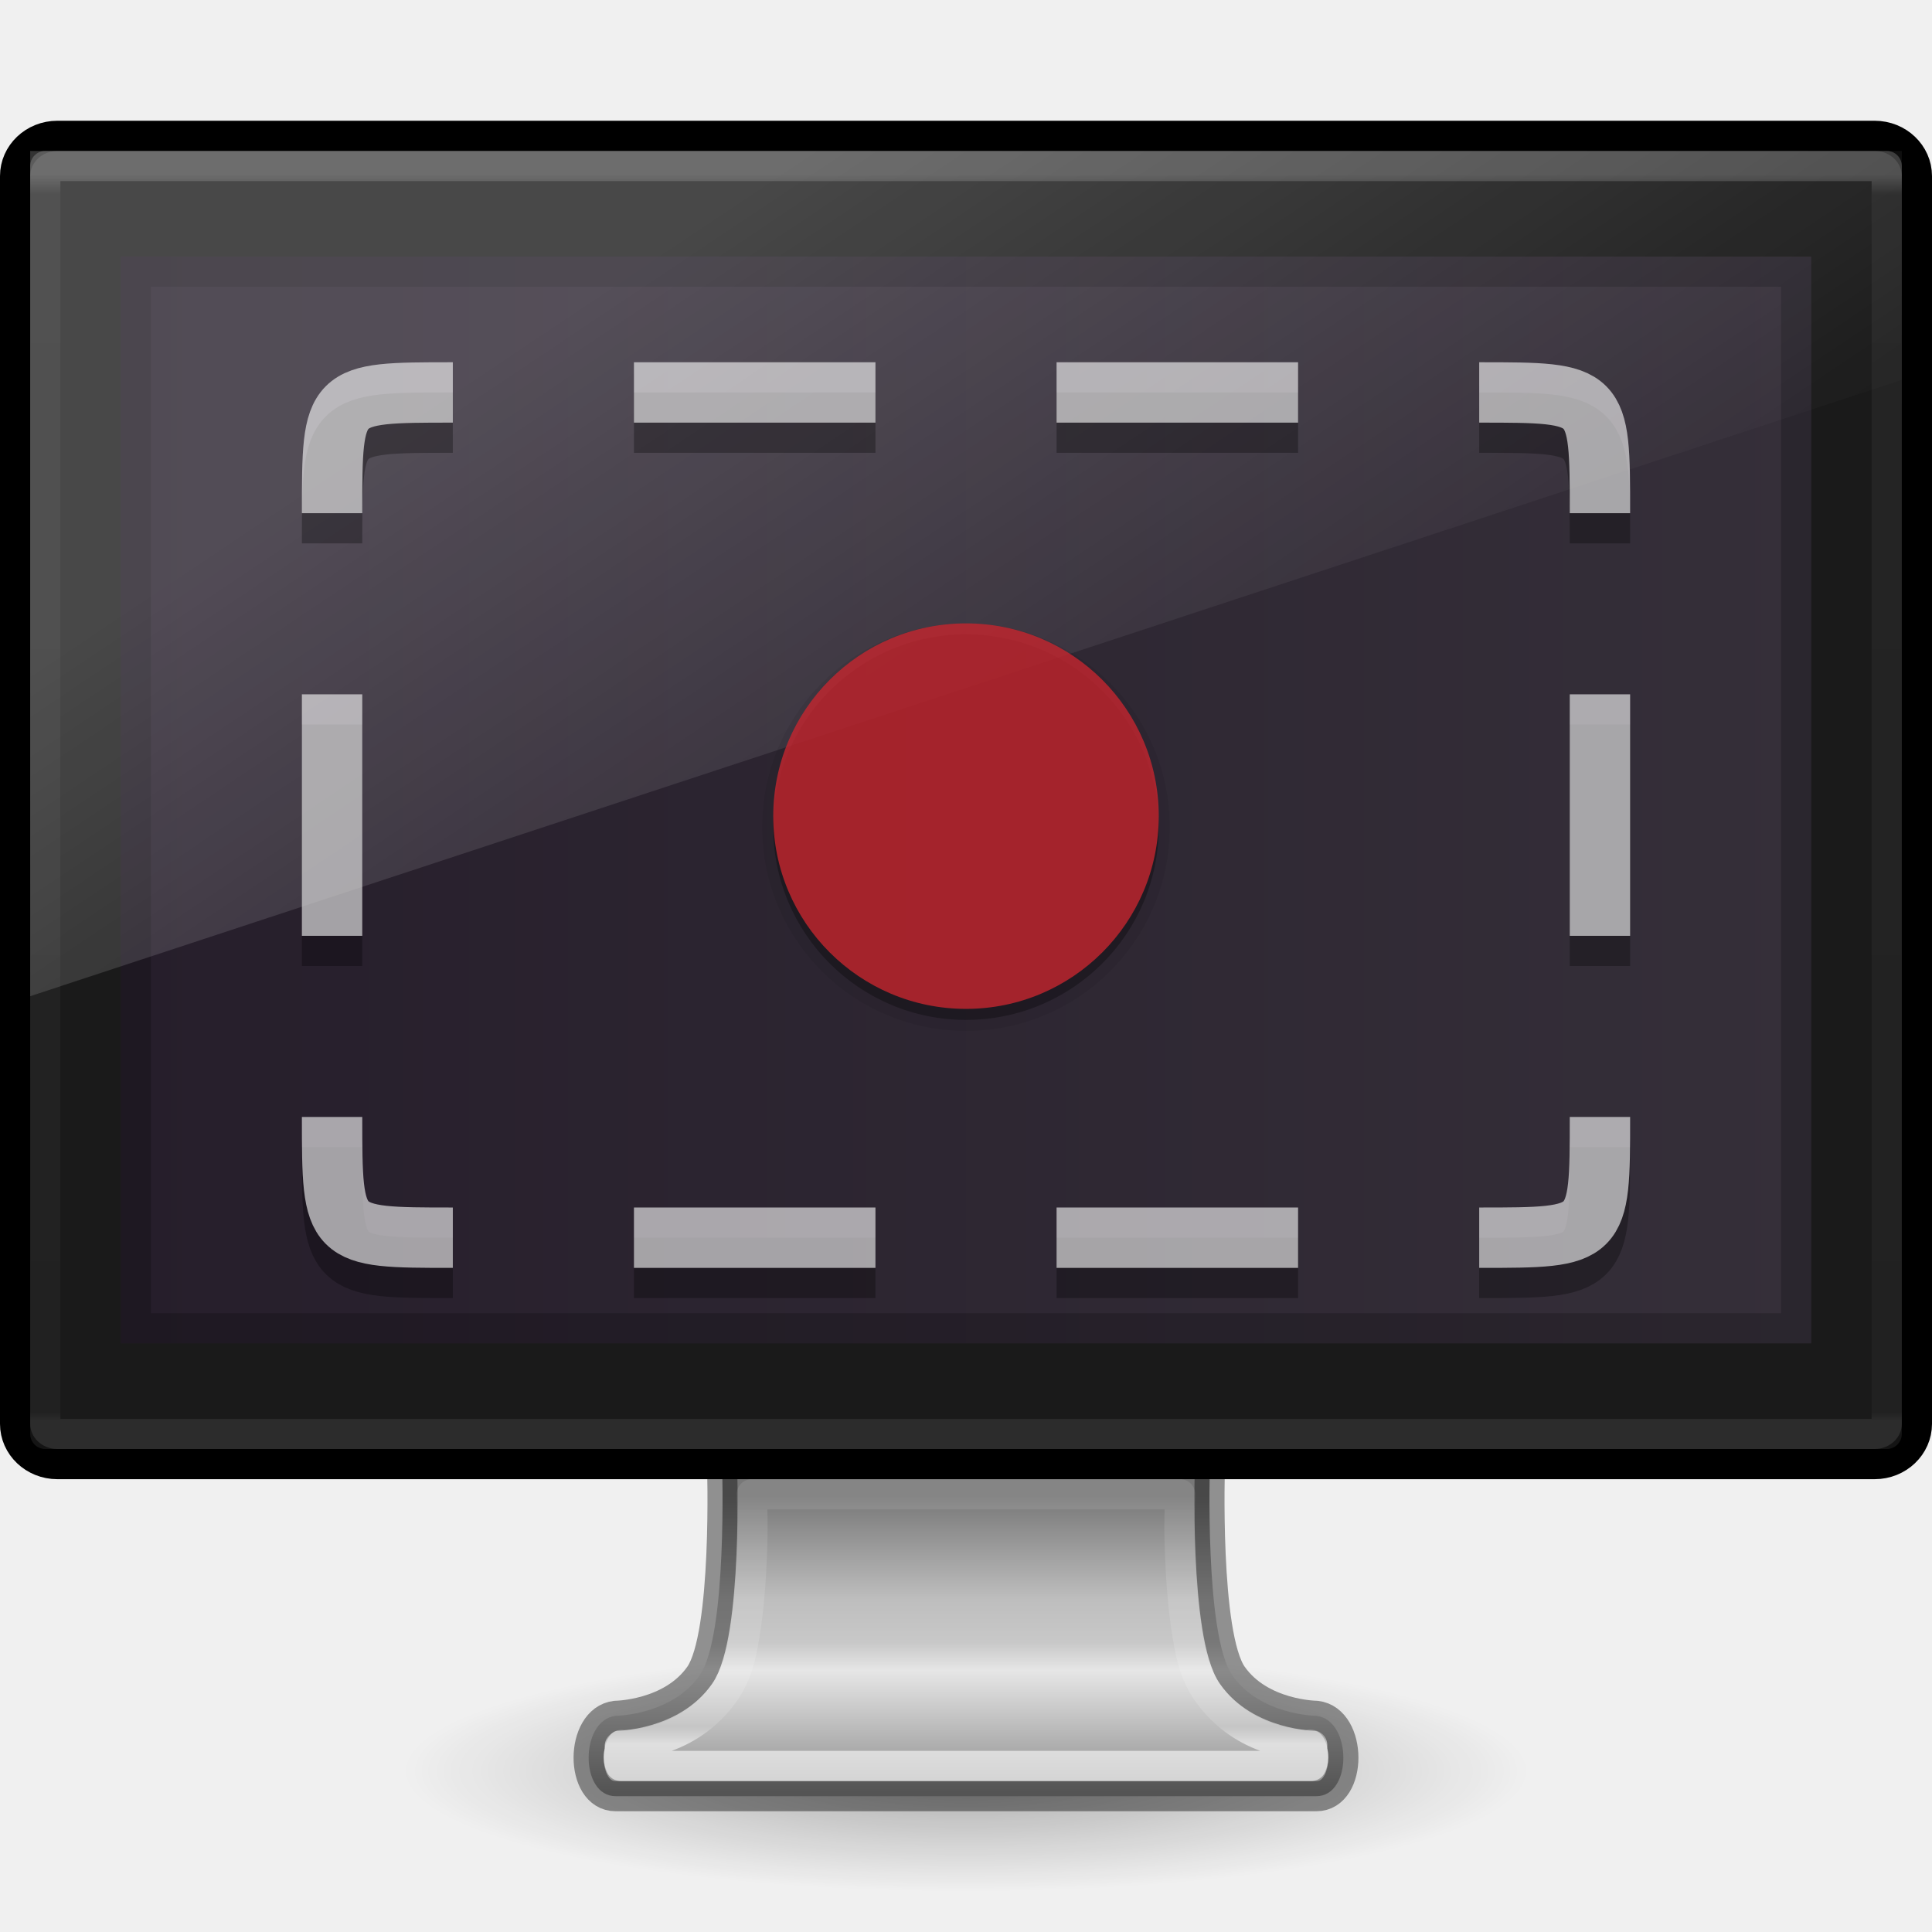
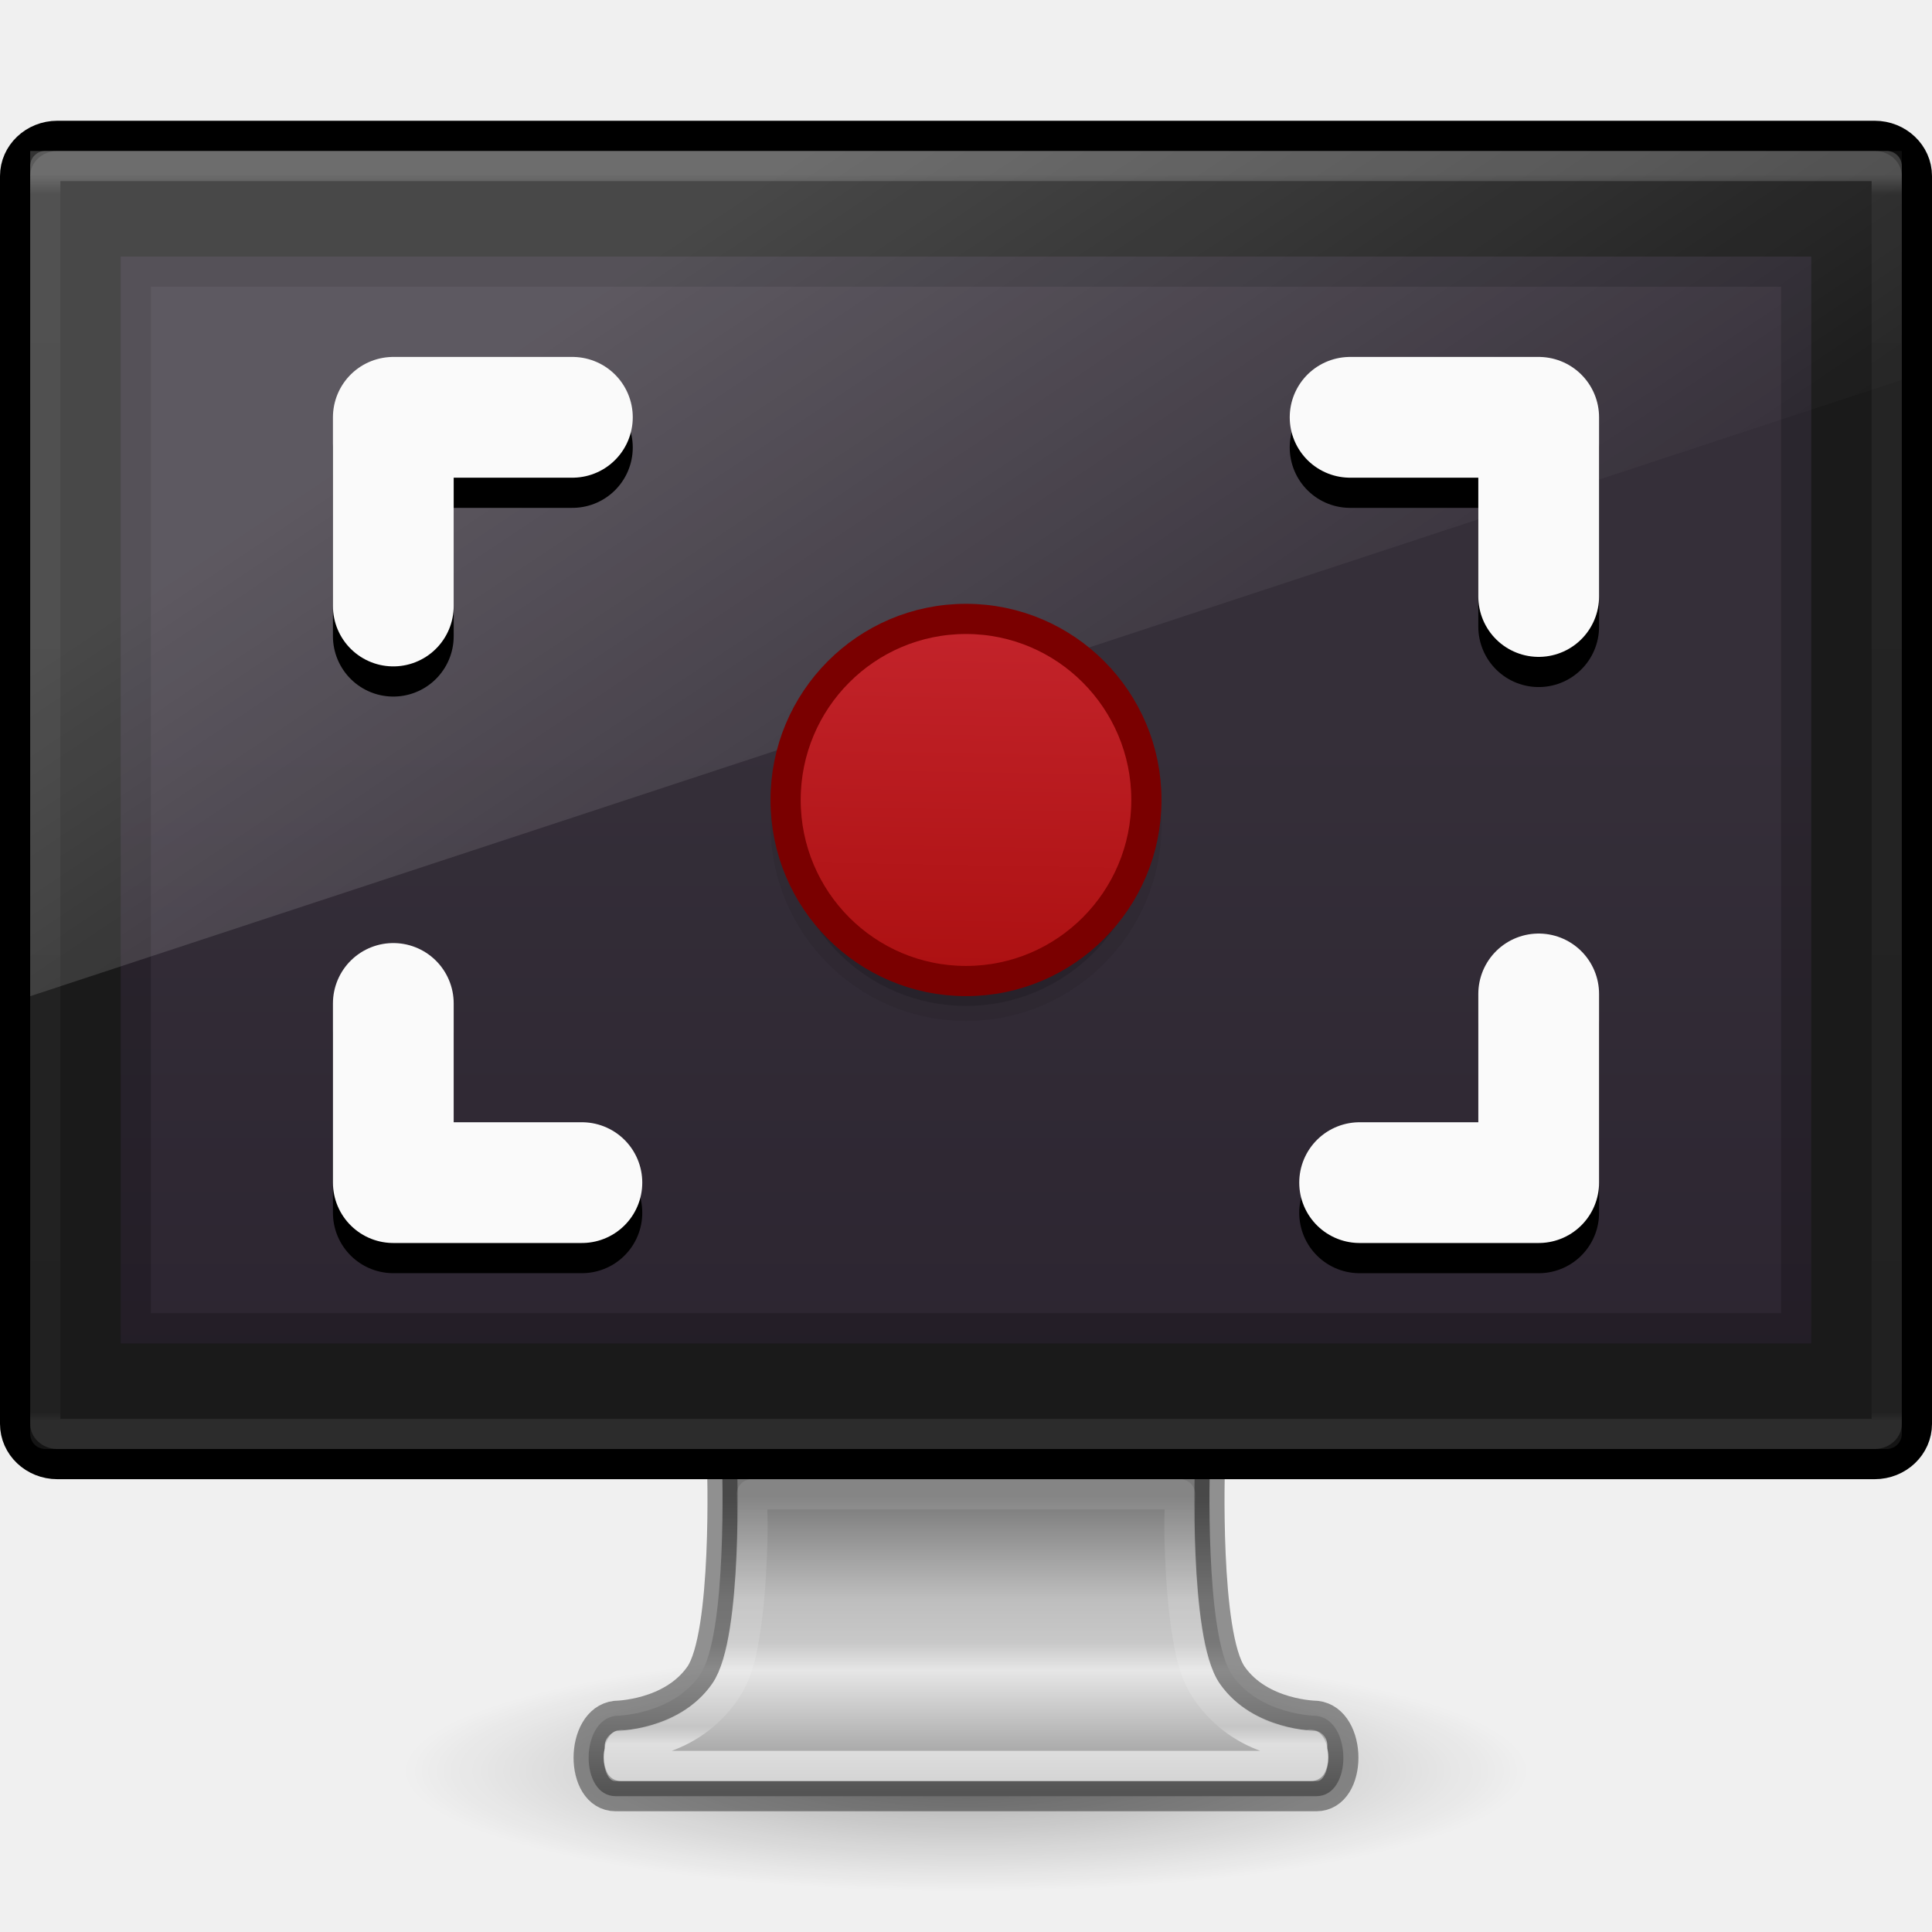
<svg xmlns="http://www.w3.org/2000/svg" xmlns:xlink="http://www.w3.org/1999/xlink" id="svg4569" height="64" width="64" version="1.0">
  <defs id="defs4571">
    <linearGradient id="linearGradient4917">
      <stop offset="0" style="stop-color:#ffffff;stop-opacity:1" id="stop4919" />
      <stop offset="0.444" style="stop-color:#ffffff;stop-opacity:0.235" id="stop4921" />
      <stop offset="0.778" style="stop-color:#ffffff;stop-opacity:0.157" id="stop4923" />
      <stop offset="1" style="stop-color:#ffffff;stop-opacity:0.392" id="stop4925" />
    </linearGradient>
    <linearGradient id="linearGradient4685">
      <stop offset="0" style="stop-color:#ffffff;stop-opacity:1" id="stop4687" />
      <stop offset="1" style="stop-color:#ffffff;stop-opacity:0" id="stop4689" />
    </linearGradient>
    <linearGradient id="linearGradient4084">
      <stop offset="0" style="stop-color:#ffffff;stop-opacity:1" id="stop4086" />
      <stop offset="0.016" style="stop-color:#ffffff;stop-opacity:0.235" id="stop4088" />
      <stop offset="0.993" style="stop-color:#ffffff;stop-opacity:0.157" id="stop4090" />
      <stop offset="1" style="stop-color:#ffffff;stop-opacity:0.392" id="stop4092" />
    </linearGradient>
    <linearGradient id="linearGradient3912">
      <stop offset="0" style="stop-color:#787878;stop-opacity:1" id="stop3914" />
      <stop offset="0.35" style="stop-color:#bebebe;stop-opacity:1" id="stop3916" />
      <stop offset="0.494" style="stop-color:#c8c8c8;stop-opacity:1" id="stop3918" />
      <stop offset="0.589" style="stop-color:#e6e6e6;stop-opacity:1" id="stop3920" />
      <stop offset="1" style="stop-color:#8c8c8c;stop-opacity:1" id="stop3922" />
    </linearGradient>
    <linearGradient id="linearGradient10691-1">
      <stop offset="0" style="stop-color:#000000;stop-opacity:1" id="stop10693-3" />
      <stop offset="1" style="stop-color:#000000;stop-opacity:0" id="stop10695-1" />
    </linearGradient>
    <linearGradient gradientTransform="matrix(1.311155,0,0,1.333703,-437.614,-66.53289)" gradientUnits="userSpaceOnUse" xlink:href="#linearGradient3912" id="linearGradient2451" y2="94.396" x2="361.106" y1="87.05" x1="361.106" />
    <radialGradient gradientTransform="matrix(2.582401,0,0,0.5533716,14.69091,17.92982)" gradientUnits="userSpaceOnUse" xlink:href="#linearGradient10691-1" id="radialGradient2456" fy="73.616" fx="6.703" r="7.228" cy="73.616" cx="6.703" />
    <linearGradient id="outerBackgroundGradient-5-0">
      <stop offset="0" style="stop-color:#261e2b;stop-opacity:1" id="stop3864-8-6-4" />
      <stop offset="1" style="stop-color:#352f39;stop-opacity:1" id="stop3866-9-1-86" />
    </linearGradient>
    <linearGradient id="linearGradient3880">
      <stop offset="0" style="stop-color:#ffffff;stop-opacity:1" id="stop3883" />
      <stop offset="1" style="stop-color:#ffffff;stop-opacity:0" id="stop3885" />
    </linearGradient>
    <linearGradient gradientTransform="matrix(1.55,0,0,1.555555,-0.5500058,17.44445)" gradientUnits="userSpaceOnUse" xlink:href="#linearGradient3880" id="linearGradient3141" y2="12" x2="20" y1="-3" x1="10" />
    <linearGradient gradientTransform="matrix(1.648649,0,0,1.135135,-7.56758,-0.7432308)" gradientUnits="userSpaceOnUse" xlink:href="#linearGradient4084" id="linearGradient3144" y2="42.121" x2="24" y1="5.753" x1="24" />
    <linearGradient gradientTransform="matrix(1.4,0,0,1.565217,2.599995,21.02178)" gradientUnits="userSpaceOnUse" xlink:href="#outerBackgroundGradient-5-0" id="linearGradient3148" y2="2" x2="15" y1="24.619" x1="15" />
    <linearGradient gradientTransform="matrix(1.216216,0,0,0.8378379,2.666359,14.97738)" gradientUnits="userSpaceOnUse" xlink:href="#linearGradient4054-5" id="linearGradient3152-7" y2="40.265" x2="25.005" y1="51.076" x1="25.005" />
    <linearGradient id="linearGradient4054-5">
      <stop offset="0" style="stop-color:#ffffff;stop-opacity:1" id="stop4056-0" />
      <stop offset="0.063" style="stop-color:#ffffff;stop-opacity:0.235" id="stop4058-4" />
      <stop offset="0.969" style="stop-color:#ffffff;stop-opacity:0.157" id="stop4060-4" />
      <stop offset="1" style="stop-color:#ffffff;stop-opacity:0.392" id="stop4062-0" />
    </linearGradient>
    <linearGradient id="linearGradient3764">
      <stop offset="0" style="stop-color:#d1d1d1;stop-opacity:1" id="stop3766" />
      <stop offset="1" style="stop-color:#eaeaea;stop-opacity:1" id="stop3768" />
    </linearGradient>
    <linearGradient id="linearGradient8838">
      <stop offset="0" style="stop-color:#000000;stop-opacity:1" id="stop8840" />
      <stop offset="1" style="stop-color:#000000;stop-opacity:0" id="stop8842" />
    </linearGradient>
-     <radialGradient gradientTransform="matrix(0.7549071,0,0,0.377588,8.702386,58.25133)" gradientUnits="userSpaceOnUse" xlink:href="#linearGradient8838" id="radialGradient4440" fy="4.625" fx="62.625" r="10.625" cy="4.625" cx="62.625" />
+     <radialGradient gradientTransform="matrix(0.7549071,0,0,0.377588,41.33065,47.90758)" gradientUnits="userSpaceOnUse" xlink:href="#linearGradient8838" id="radialGradient4440" fy="4.625" fx="62.625" r="10.625" cy="4.625" cx="62.625" />
    <radialGradient gradientTransform="matrix(0.7549071,0,0,0.377588,-1.992131,58.25133)" gradientUnits="userSpaceOnUse" xlink:href="#linearGradient8838" id="radialGradient4443" fy="4.625" fx="62.625" r="10.625" cy="4.625" cx="62.625" />
    <linearGradient id="linearGradient4685-6">
      <stop offset="0" style="stop-color:#ffffff;stop-opacity:1" id="stop4687-7" />
      <stop offset="1" style="stop-color:#ffffff;stop-opacity:0" id="stop4689-3" />
    </linearGradient>
    <linearGradient id="linearGradient4917-1">
      <stop offset="0" style="stop-color:#ffffff;stop-opacity:1" id="stop4919-1" />
      <stop offset="0.444" style="stop-color:#ffffff;stop-opacity:0.235" id="stop4921-5" />
      <stop offset="0.778" style="stop-color:#ffffff;stop-opacity:0.157" id="stop4923-1" />
      <stop offset="1" style="stop-color:#ffffff;stop-opacity:0.392" id="stop4925-2" />
    </linearGradient>
    <linearGradient id="linearGradient3242-7">
      <stop id="stop3244-6" style="stop-color:#f89b7e;stop-opacity:1" offset="0" />
      <stop id="stop3246-7" style="stop-color:#e35d4f;stop-opacity:1" offset="0.262" />
      <stop id="stop3248-8" style="stop-color:#c6262e;stop-opacity:1" offset="0.661" />
      <stop id="stop3250-6" style="stop-color:#690b2c;stop-opacity:1" offset="1" />
    </linearGradient>
    <radialGradient r="3.527" fy="1039.7" fx="15" cy="1039.7" cx="15" gradientTransform="matrix(-0.7581161,-1.516762,-2.274322,1.137577,2421.339,-1113.363)" gradientUnits="userSpaceOnUse" id="radialGradient3125" xlink:href="#linearGradient3764" />
    <linearGradient y2="43" x2="59" y1="40" x1="56" gradientUnits="userSpaceOnUse" id="linearGradient3127" xlink:href="#linearGradient4685-6" />
    <radialGradient r="3.527" fy="1039.7" fx="15" cy="1039.7" cx="15" gradientTransform="matrix(0.7581161,-1.516762,2.274322,1.137577,-2320.005,-1113.363)" gradientUnits="userSpaceOnUse" id="radialGradient3129" xlink:href="#linearGradient3764" />
    <linearGradient y2="43" x2="59" y1="40" x1="56" gradientUnits="userSpaceOnUse" id="linearGradient3131" xlink:href="#linearGradient4685" />
    <radialGradient r="12.672" fy="9.994" fx="8.276" cy="9.994" cx="8.276" gradientTransform="matrix(0,3.561354,-4.372204,0,94.71793,9.730338)" gradientUnits="userSpaceOnUse" id="radialGradient3139" xlink:href="#linearGradient3242-7" />
    <linearGradient y2="72.33" x2="61.183" y1="64.032" x1="61.147" gradientTransform="matrix(1.036845,0,-0.00451336,1.084599,-6.11049,-18.44944)" gradientUnits="userSpaceOnUse" id="linearGradient3142" xlink:href="#linearGradient4917" />
    <linearGradient y2="72.33" x2="61.183" y1="64.032" x1="61.147" gradientTransform="matrix(1.036845,0,-0.00451336,1.084599,-6.11049,-18.44944)" gradientUnits="userSpaceOnUse" id="linearGradient3145" xlink:href="#linearGradient4917-1" />
-     <linearGradient xlink:href="#outerBackgroundGradient-5-0" id="linearGradient922" x1="4" y1="26.5" x2="60" y2="26.5" gradientUnits="userSpaceOnUse" />
+     <linearGradient id="linearGradient1135">
+       <stop id="stop1131" offset="0" style="stop-color:#a10705;stop-opacity:1" />
+       <stop id="stop1133" offset="1" style="stop-color:#c6262e;stop-opacity:1" />
+     </linearGradient>
+     <linearGradient id="linearGradient1023">
+       <stop offset="0" style="stop-color:#ffffff;stop-opacity:1" id="stop1015" />
+       <stop offset="0.574" style="stop-color:#ffffff;stop-opacity:0.235" id="stop1017" />
+       <stop offset="0.778" style="stop-color:#ffffff;stop-opacity:0.157" id="stop1019" />
+       <stop offset="1" style="stop-color:#ffffff;stop-opacity:0.392" id="stop1021" />
+     </linearGradient>
+     <linearGradient id="linearGradient999">
+       <stop style="stop-color:#ed5353;stop-opacity:1" offset="0" id="stop995" />
+       <stop style="stop-color:#c6262e;stop-opacity:1" offset="1" id="stop997" />
+     </linearGradient>
+     <linearGradient id="linearGradient5155">
+       <stop offset="0" style="stop-color:#ffffff;stop-opacity:1" id="stop5157" />
+       <stop offset="0.273" style="stop-color:#ffffff;stop-opacity:0.235" id="stop5159" />
+       <stop offset="0.855" style="stop-color:#ffffff;stop-opacity:0.157" id="stop5161" />
+       <stop offset="1" style="stop-color:#ffffff;stop-opacity:0.392" id="stop5163" />
+     </linearGradient>
+     <linearGradient id="linearGradient3912-7">
+       <stop offset="0" style="stop-color:#787878;stop-opacity:1" id="stop3914-5" />
+       <stop offset="0.35" style="stop-color:#b4b4b4;stop-opacity:1" id="stop3916-3" />
+       <stop offset="0.494" style="stop-color:#c8c8c8;stop-opacity:1" id="stop3918-5" />
+       <stop offset="0.589" style="stop-color:#e6e6e6;stop-opacity:1" id="stop3920-6" />
+       <stop offset="1" style="stop-color:#8c8c8c;stop-opacity:1" id="stop3922-2" />
+     </linearGradient>
+     <linearGradient id="linearGradient6592-2-7">
+       <stop offset="0" style="stop-color:#ffffff;stop-opacity:0.275" id="stop6594-0-2" />
+       <stop offset="1" style="stop-color:#ffffff;stop-opacity:0" id="stop6596-2-5" />
+     </linearGradient>
+     <linearGradient gradientTransform="matrix(1.32663,0,0,1.267425,-524.1277,-68.08826)" gradientUnits="userSpaceOnUse" xlink:href="#linearGradient3912-7" id="linearGradient3221" y2="94.396" x2="361.106" y1="87.05" x1="361.106" />
+     <radialGradient gradientTransform="matrix(2.607482,0,0,0.5509545,-66.4483,9.878422)" gradientUnits="userSpaceOnUse" xlink:href="#linearGradient10691-1" id="radialGradient3226" fy="73.616" fx="6.703" r="7.228" cy="73.616" cx="6.703" />
+     <linearGradient xlink:href="#linearGradient6592-2-7" id="linearGradient3141-0" gradientUnits="userSpaceOnUse" gradientTransform="matrix(1.537597,0,0,1.561155,-81.95576,9.810514)" x1="10" y1="-3" x2="20" y2="12" />
+     <linearGradient xlink:href="#linearGradient4084" id="linearGradient3144-6" gradientUnits="userSpaceOnUse" gradientTransform="matrix(1.616905,0,0,1.126725,-87.71818,-7.771303)" x1="24" y1="5.753" x2="24" y2="42.121" />
+     <linearGradient xlink:href="#outerBackgroundGradient-5-0" id="linearGradient3148-2" gradientUnits="userSpaceOnUse" gradientTransform="matrix(2.850001,0,0,3.260869,4.150005,42.08696)" x1="15" y1="24.619" x2="15" y2="2" />
+     <linearGradient id="linearGradient4054-5-6">
+       <stop offset="0" style="stop-color:#ffffff;stop-opacity:1" id="stop4056-0-1" />
+       <stop offset="0.017" style="stop-color:#ffffff;stop-opacity:0.235" id="stop4058-4-8" />
+       <stop offset="1" style="stop-color:#ffffff;stop-opacity:0.157" id="stop4060-4-7" />
+       <stop offset="1" style="stop-color:#ffffff;stop-opacity:0.392" id="stop4062-0-9" />
+     </linearGradient>
+     <linearGradient xlink:href="#linearGradient4054-5-6" id="linearGradient3152-7-2" gradientUnits="userSpaceOnUse" gradientTransform="matrix(0.6032421,0,0,0.4170891,-79.39253,0.146653)" x1="47.547" y1="121.841" x2="47.547" y2="99.079" />
+     <radialGradient cx="62.625" cy="4.625" r="10.625" fx="62.625" fy="4.625" id="radialGradient4443-2" xlink:href="#linearGradient10691-1" gradientUnits="userSpaceOnUse" gradientTransform="matrix(1.039528,0,0,0.2938456,25.71166,116.4521)" />
+     <radialGradient xlink:href="#linearGradient3764" id="radialGradient3125-3" gradientUnits="userSpaceOnUse" gradientTransform="matrix(-1.498992,-3.016667,-4.496923,2.262512,4789.183,-2214.355)" cx="15" cy="1039.7" fx="15" fy="1039.7" r="3.527" />
+     <radialGradient xlink:href="#linearGradient3764" id="radialGradient3129-6" gradientUnits="userSpaceOnUse" gradientTransform="matrix(1.498993,-3.016704,4.496927,2.26254,-4588.19,-2214.384)" cx="15" cy="1039.7" fx="15" fy="1039.7" r="3.527" />
+     <linearGradient gradientTransform="matrix(1.977261,0,0,1.98891,-102.9972,-70.81723)" xlink:href="#linearGradient6592-2-7" id="linearGradient3131-1" gradientUnits="userSpaceOnUse" x1="106.712" y1="76.835" x2="109.241" y2="79.349" />
+     <radialGradient r="12.672" fy="9.994" fx="9.423" cy="9.994" cx="9.423" gradientTransform="matrix(0,2.207722,-4.372204,0,95.22912,20.9273)" gradientUnits="userSpaceOnUse" id="radialGradient4957" xlink:href="#linearGradient3242-7" />
+     <linearGradient y2="65.335" x2="51.931" y1="70.494" x1="51.953" gradientTransform="matrix(1.036845,0,-0.00451336,1.084599,-6.617193,-19.46674)" gradientUnits="userSpaceOnUse" id="linearGradient5153" xlink:href="#linearGradient5155" />
+     <linearGradient y2="72.077" x2="53.426" y1="64.397" x1="53.393" gradientTransform="matrix(1.036845,0,-0.00451336,1.084599,-6.617193,-19.46674)" gradientUnits="userSpaceOnUse" id="linearGradient5165" xlink:href="#linearGradient4917" />
+     <linearGradient y2="65.335" x2="51.931" y1="70.494" x1="51.953" gradientTransform="matrix(1.036845,0,-0.00451336,1.084599,-6.617193,-19.46674)" gradientUnits="userSpaceOnUse" id="linearGradient5153-1" xlink:href="#linearGradient5155" />
+     <linearGradient y2="72.077" x2="53.426" y1="64.397" x1="53.393" gradientTransform="matrix(1.036845,0,-0.00451336,1.084599,-6.617193,-19.46674)" gradientUnits="userSpaceOnUse" id="linearGradient5165-8" xlink:href="#linearGradient4917" />
+     <radialGradient r="12.672" fy="9.994" fx="9.423" cy="9.994" cx="9.423" gradientTransform="matrix(0,2.207722,4.372204,0,6.051624,20.9273)" gradientUnits="userSpaceOnUse" id="radialGradient4957-6" xlink:href="#linearGradient3242-7" />
+     <radialGradient cx="62.625" cy="4.625" r="10.625" fx="62.625" fy="4.625" id="radialGradient4443-0" xlink:href="#linearGradient10691-1" gradientUnits="userSpaceOnUse" gradientTransform="matrix(1.039528,0,0,0.2938456,44.94171,116.4521)" />
+     <linearGradient xlink:href="#linearGradient1135" id="linearGradient1001" x1="158.183" y1="66.414" x2="158.872" y2="25.839" gradientUnits="userSpaceOnUse" gradientTransform="matrix(0.4679381,0,0,0.4696524,-42.14044,6.995424)" />
+     <clipPath clipPathUnits="userSpaceOnUse" id="clipPath1031">
+       <circle r="12.77" cy="41.155" cx="158.441" id="circle1033" style="display:inline;opacity:1;fill:url(#linearGradient1035);fill-opacity:1;fill-rule:nonzero;stroke-width:0.769" />
+     </clipPath>
+     <linearGradient xlink:href="#linearGradient999" id="linearGradient1035" gradientUnits="userSpaceOnUse" x1="158.758" y1="20.637" x2="158.441" y2="54.655" />
  </defs>
-   <path style="opacity:0.3;fill:url(#radialGradient2456);fill-opacity:1;fill-rule:nonzero;stroke:none;stroke-width:0.8;marker:none;visibility:visible;display:inline;overflow:visible" id="path2589" d="m 50.667,58.667 c 0,2.209 -8.357,4 -18.667,4 -10.309,0 -18.667,-1.791 -18.667,-4 0,-2.209 8.357,-4 18.667,-4 10.309,0 18.667,1.791 18.667,4 l 0,0 z" />
-   <path style="fill:url(#linearGradient2451);fill-opacity:1;fill-rule:nonzero;stroke:none;stroke-width:0.998;marker:none;visibility:visible;display:inline;overflow:visible;enable-background:new" id="rect1789" d="m 23.92,48.499 c 0,0 0.187,5.678 -0.744,7.001 -0.93,1.323 -2.782,1.339 -2.782,1.339 -1.188,0.139 -1.198,2.662 0,2.662 l 23.212,0 c 1.198,0 1.188,-2.524 0,-2.662 0,0 -1.851,-0.015 -2.782,-1.339 -0.93,-1.323 -0.744,-7.001 -0.744,-7.001 l -16.16,0 0,0 z" />
-   <rect style="fill:#1a1a1a;fill-opacity:1;stroke:#000000;stroke-width:1;stroke-linecap:round;stroke-linejoin:round;stroke-miterlimit:4;stroke-opacity:1;stroke-dasharray:none;stroke-dashoffset:0.5" id="rect2722" y="4.5" x="0.5" ry="1.333" rx="1.4" height="44" width="63" />
-   <g id="g914">
-     <path d="m 4,8.5 56,0 0,36 -56,0 z" id="rect2722-0" style="fill:url(#linearGradient922);fill-opacity:1.0;stroke:none;display:inline" />
+   <g id="layer1">
+     <path style="opacity:0.3;fill:url(#radialGradient2456);fill-opacity:1;fill-rule:nonzero;stroke:none;stroke-width:0.8;marker:none;visibility:visible;display:inline;overflow:visible" id="path2589" d="m 50.667,58.667 c 0,2.209 -8.357,4 -18.667,4 -10.309,0 -18.667,-1.791 -18.667,-4 0,-2.209 8.357,-4 18.667,-4 10.309,0 18.667,1.791 18.667,4 l 0,0 z" />
+     <path style="fill:url(#linearGradient2451);fill-opacity:1;fill-rule:nonzero;stroke:none;stroke-width:0.998;marker:none;visibility:visible;display:inline;overflow:visible;enable-background:new" id="rect1789" d="m 23.92,48.499 c 0,0 0.187,5.678 -0.744,7.001 -0.93,1.323 -2.782,1.339 -2.782,1.339 -1.188,0.139 -1.198,2.662 0,2.662 l 23.212,0 c 1.198,0 1.188,-2.524 0,-2.662 0,0 -1.851,-0.015 -2.782,-1.339 -0.93,-1.323 -0.744,-7.001 -0.744,-7.001 l -16.16,0 0,0 z" />
+     <rect style="fill:#1a1a1a;fill-opacity:1;stroke:#000000;stroke-width:1;stroke-linecap:round;stroke-linejoin:round;stroke-miterlimit:4;stroke-opacity:1;stroke-dasharray:none;stroke-dashoffset:0.5" id="rect2722" y="4.5" x="0.5" ry="1.333" rx="1.4" height="44" width="63" />
+     <path style="fill:url(#linearGradient3148);fill-opacity:1;stroke:none;display:inline" id="rect2722-0" d="m 4,8.5 56,0 0,36 -56,0 z" />
+     <path style="opacity:0.2;fill:#000000;fill-opacity:1;stroke:none;display:inline" id="path3942" d="m 4,8.5 0,36 56,0 0,-36 -56,0 z m 1,1 54,0 0,34 -54,0 0,-34 z" />
+     <rect style="opacity:0.2;fill:none;stroke:url(#linearGradient3144);stroke-width:1;stroke-linecap:round;stroke-linejoin:round;stroke-miterlimit:4;stroke-opacity:1;stroke-dasharray:none;stroke-dashoffset:0" id="rect6741" y="5.5" x="1.5" ry="0" rx="0" height="42" width="61" />
+     <path style="opacity:0.2;fill:url(#linearGradient3141);fill-opacity:1;stroke:none;display:inline" id="rect3872" d="M 1,5 1,33 63,12.583 63,5 z" />
+     <path style="opacity:0.4;color:#000000;fill:none;stroke:#000000;stroke-width:0.998;stroke-linecap:round;stroke-linejoin:round;stroke-miterlimit:4;stroke-opacity:1;stroke-dasharray:none;stroke-dashoffset:0.5;marker:none;visibility:visible;display:inline;overflow:visible;enable-background:new" id="rect1789-9" d="m 23.92,48.499 c 0,0 0.187,5.678 -0.744,7.001 -0.93,1.323 -2.782,1.339 -2.782,1.339 -1.188,0.139 -1.198,2.662 0,2.662 l 23.212,0 c 1.198,0 1.188,-2.524 0,-2.662 0,0 -1.851,-0.015 -2.782,-1.339 -0.93,-1.323 -0.744,-7.001 -0.744,-7.001 l -16.16,0 0,0 z" />
+     <path style="opacity:0.6;color:#000000;fill:none;stroke:url(#linearGradient3152-7);stroke-width:1;stroke-linecap:round;stroke-linejoin:round;stroke-miterlimit:4;stroke-opacity:1;stroke-dasharray:none;stroke-dashoffset:0;marker:none;visibility:visible;display:inline;overflow:visible;enable-background:accumulate" id="path4043" d="m 24.906,49.5 c 0.011,0.552 0.043,0.95 0,2.031 C 24.874,52.347 24.808,53.221 24.688,54 24.567,54.779 24.436,55.443 24,56.062 c -1.194,1.698 -3.116,1.749 -3.406,1.75 -0.035,0.061 -0.093,0.236 -0.094,0.406 -2.61e-4,0.137 0.041,0.224 0.062,0.281 l 22.875,0 c 0.022,-0.057 0.063,-0.144 0.062,-0.281 -3.15e-4,-0.17 -0.058,-0.346 -0.094,-0.406 C 43.116,57.811 41.194,57.76 40,56.062 39.564,55.443 39.433,54.779 39.312,54 c -0.12,-0.779 -0.186,-1.653 -0.219,-2.469 -0.043,-1.081 -0.011,-1.479 0,-2.031 l -14.188,0 z m 18.5,8.312 c -0.035,-0.06 0.014,0.026 0.062,0.031 l 0,-0.031 c -0.005,3.2e-5 -0.055,2.9e-5 -0.062,0 z m -22.812,0 c -0.007,2.9e-5 -0.057,3.2e-5 -0.062,0 -3.58e-4,-2e-6 3.46e-4,0.031 0,0.031 0.048,-0.006 0.098,-0.092 0.062,-0.031 z" />
  </g>
-   <path style="opacity:0.2;fill:#000000;fill-opacity:1;stroke:none;display:inline" id="path3942" d="m 4,8.5 0,36 56,0 0,-36 -56,0 z m 1,1 54,0 0,34 -54,0 0,-34 z" />
-   <rect style="opacity:0.2;fill:none;stroke:url(#linearGradient3144);stroke-width:1;stroke-linecap:round;stroke-linejoin:round;stroke-miterlimit:4;stroke-opacity:1;stroke-dasharray:none;stroke-dashoffset:0" id="rect6741" y="5.5" x="1.5" ry="0" rx="0" height="42" width="61" />
-   <path style="opacity:0.2;fill:url(#linearGradient3141);fill-opacity:1;stroke:none;display:inline" id="rect3872" d="M 1,5 1,33 63,12.583 63,5 z" />
-   <path style="opacity:0.4;color:#000000;fill:none;stroke:#000000;stroke-width:0.998;stroke-linecap:round;stroke-linejoin:round;stroke-miterlimit:4;stroke-opacity:1;stroke-dasharray:none;stroke-dashoffset:0.5;marker:none;visibility:visible;display:inline;overflow:visible;enable-background:new" id="rect1789-9" d="m 23.92,48.499 c 0,0 0.187,5.678 -0.744,7.001 -0.93,1.323 -2.782,1.339 -2.782,1.339 -1.188,0.139 -1.198,2.662 0,2.662 l 23.212,0 c 1.198,0 1.188,-2.524 0,-2.662 0,0 -1.851,-0.015 -2.782,-1.339 -0.93,-1.323 -0.744,-7.001 -0.744,-7.001 l -16.16,0 0,0 z" />
-   <path style="opacity:0.6;color:#000000;fill:none;stroke:url(#linearGradient3152-7);stroke-width:1;stroke-linecap:round;stroke-linejoin:round;stroke-miterlimit:4;stroke-opacity:1;stroke-dasharray:none;stroke-dashoffset:0;marker:none;visibility:visible;display:inline;overflow:visible;enable-background:accumulate" id="path4043" d="m 24.906,49.5 c 0.011,0.552 0.043,0.95 0,2.031 C 24.874,52.347 24.808,53.221 24.688,54 24.567,54.779 24.436,55.443 24,56.062 c -1.194,1.698 -3.116,1.749 -3.406,1.75 -0.035,0.061 -0.093,0.236 -0.094,0.406 -2.61e-4,0.137 0.041,0.224 0.062,0.281 l 22.875,0 c 0.022,-0.057 0.063,-0.144 0.062,-0.281 -3.15e-4,-0.17 -0.058,-0.346 -0.094,-0.406 C 43.116,57.811 41.194,57.76 40,56.062 39.564,55.443 39.433,54.779 39.312,54 c -0.12,-0.779 -0.186,-1.653 -0.219,-2.469 -0.043,-1.081 -0.011,-1.479 0,-2.031 l -14.188,0 z m 18.5,8.312 c -0.035,-0.06 0.014,0.026 0.062,0.031 l 0,-0.031 c -0.005,3.2e-5 -0.055,2.9e-5 -0.062,0 z m -22.812,0 c -0.007,2.9e-5 -0.057,3.2e-5 -0.062,0 -3.58e-4,-2e-6 3.46e-4,0.031 0,0.031 0.048,-0.006 0.098,-0.092 0.062,-0.031 z" />
-   <g style="opacity:0.3;fill:#000000" id="g4587-1" transform="translate(0.3953654,2.163248)">
-     <path style="fill:none;stroke:#000000;stroke-width:2;stroke-linecap:butt;stroke-linejoin:miter;stroke-miterlimit:4;stroke-opacity:1;stroke-dasharray:none" id="path4585-4" d="m 48.605,39.837 c 4,0 4,0 4,-4" />
-     <path style="fill:none;stroke:#000000;stroke-width:2;stroke-linecap:butt;stroke-linejoin:miter;stroke-miterlimit:4;stroke-opacity:1;stroke-dasharray:none" id="path4583-2" d="m 52.605,15.837 c 0,-4 0,-4 -4,-4" />
-     <path style="fill:none;stroke:#000000;stroke-width:2;stroke-linecap:butt;stroke-linejoin:miter;stroke-miterlimit:4;stroke-opacity:1;stroke-dasharray:none" id="path4581-8" d="m 10.605,35.837 c 0,4 0,4 4,4" />
-     <path style="fill:none;stroke:#000000;stroke-width:2;stroke-linecap:butt;stroke-linejoin:miter;stroke-miterlimit:4;stroke-opacity:1;stroke-dasharray:none" id="path2387-7-9" d="m 14.605,11.837 c -4,0 -4,0 -4,4" />
-     <path style="fill:#000000;fill-opacity:1;fill-rule:evenodd;stroke:none" id="path4577-3" d="m 51.605,21.837 2,0 0,8 -2,0 z" />
-     <path style="fill:#000000;fill-opacity:1;fill-rule:evenodd;stroke:none" id="path4573-8" d="m 28.605,38.837 0,2 -8,0 0,-2 z" />
-     <path style="fill:#000000;fill-opacity:1;fill-rule:evenodd;stroke:none" id="path4571-8" d="m 42.605,38.837 0,2 -8,0 0,-2 z" />
-     <path style="fill:#000000;fill-opacity:1;fill-rule:evenodd;stroke:none" id="path4567-7" d="m 11.605,29.837 -2,0 0,-8 2,0 z" />
-     <path style="fill:#000000;fill-opacity:1;fill-rule:evenodd;stroke:none" id="path4565-7" d="m 34.605,12.837 0,-2 8,0 0,2 z" />
-     <path style="fill:#000000;fill-opacity:1;fill-rule:evenodd;stroke:none" id="path2385-7" d="m 20.605,12.837 0,-2 8,0 0,2 z" />
-   </g>
-   <g style="opacity:0.6" id="g4587" transform="translate(0.3953654,1.163248)">
-     <path style="fill:none;stroke:#ffffff;stroke-width:2;stroke-linecap:butt;stroke-linejoin:miter;stroke-miterlimit:4;stroke-dasharray:none;stroke-opacity:1" id="path4585" d="m 48.605,39.837 c 4,0 4,0 4,-4" />
-     <path style="fill:none;stroke:#ffffff;stroke-width:2;stroke-linecap:butt;stroke-linejoin:miter;stroke-miterlimit:4;stroke-dasharray:none;stroke-opacity:1" id="path4583" d="m 52.605,15.837 c 0,-4 0,-4 -4,-4" />
-     <path style="fill:none;stroke:#ffffff;stroke-width:2;stroke-linecap:butt;stroke-linejoin:miter;stroke-miterlimit:4;stroke-dasharray:none;stroke-opacity:1" id="path4581" d="m 10.605,35.837 c 0,4 0,4 4,4" />
-     <path style="fill:none;stroke:#ffffff;stroke-width:2;stroke-linecap:butt;stroke-linejoin:miter;stroke-miterlimit:4;stroke-dasharray:none;stroke-opacity:1" id="path2387-7" d="m 14.605,11.837 c -4,0 -4,0 -4,4" />
-     <path style="fill:#ffffff;fill-opacity:1;fill-rule:evenodd;stroke:none" id="path4577" d="m 51.605,21.837 h 2 v 8 h -2 z" />
-     <path style="fill:#ffffff;fill-opacity:1;fill-rule:evenodd;stroke:none" id="path4573" d="m 28.605,38.837 v 2 h -8 v -2 z" />
-     <path style="fill:#ffffff;fill-opacity:1;fill-rule:evenodd;stroke:none" id="path4571" d="m 42.605,38.837 v 2 h -8 v -2 z" />
-     <path style="fill:#ffffff;fill-opacity:1;fill-rule:evenodd;stroke:none" id="path4567" d="M 11.605,29.837 H 9.605 v -8 h 2 z" />
-     <path style="fill:#ffffff;fill-opacity:1;fill-rule:evenodd;stroke:none" id="path4565" d="m 34.605,12.837 v -2 h 8 v 2 z" />
-     <path style="fill:#ffffff;fill-opacity:1;fill-rule:evenodd;stroke:none" id="path2385" d="m 20.605,12.837 v -2 h 8 v 2 z" />
-   </g>
-   <g id="g1171" transform="matrix(0.3648649,0,0,0.3648649,8.648648,7.85273)" style="display:inline">
-     <circle r="18.5" cy="53.574" cx="64" id="path1156" style="display:inline;opacity:0.07;fill:#000000;fill-opacity:1;fill-rule:nonzero;stroke-width:1.114" />
-     <circle style="display:inline;opacity:0.3;fill:#000000;fill-opacity:1;fill-rule:nonzero;stroke-width:1.054" id="circle1158" cx="64" cy="53.574" r="17.5" />
-     <circle r="17.5" cy="52.574" cx="64" id="circle1160" style="display:inline;fill:#c6262e;fill-rule:nonzero;stroke-width:1.054;fill-opacity:1;opacity:0.8" />
+   <g id="layer2">
+     <ellipse style="display:inline;fill:none;fill-opacity:0.15;fill-rule:nonzero;stroke:#000000;stroke-width:1;stroke-miterlimit:4;stroke-dasharray:none;stroke-opacity:0.07" id="circle1129" cx="32" cy="27.324" rx="5.976" ry="5.998" />
+     <ellipse cy="27.324" cx="32" id="circle1119" style="display:inline;fill:#000000;fill-opacity:0.15;fill-rule:nonzero;stroke-width:0.769" rx="5.976" ry="5.998" />
+     <g transform="translate(-6.5e-7,-0.176342)" id="g1462">
+       <path id="path1089" style="fill:none;stroke:#000000;stroke-width:4;stroke-linecap:round;stroke-linejoin:round;stroke-miterlimit:4;stroke-dasharray:none;stroke-opacity:1" d="M 13.029,21.251 V 15 15 l 5.932,-10e-7" />
+       <path d="m 19.276,40.352 h -6.247 v 0 -5.936" style="fill:none;stroke:#000000;stroke-width:4;stroke-linecap:round;stroke-linejoin:round;stroke-miterlimit:4;stroke-dasharray:none;stroke-opacity:1" id="use1091" />
+       <path d="m 50.971,34.102 v 6.251 0 h -5.932" style="fill:none;stroke:#000000;stroke-width:4;stroke-linecap:round;stroke-linejoin:round;stroke-miterlimit:4;stroke-dasharray:none;stroke-opacity:1" id="use1093" />
+       <path d="m 44.724,15 h 6.247 v 0 l 5e-6,5.936" style="fill:none;stroke:#000000;stroke-width:4;stroke-linecap:round;stroke-linejoin:round;stroke-miterlimit:4;stroke-dasharray:none;stroke-opacity:1" id="use1095" />
+     </g>
+     <g id="g1478">
+       <path d="m 13.029,20.075 v -6.251 0 h 5.932" style="fill:none;stroke:#fafafa;stroke-width:4;stroke-linecap:round;stroke-linejoin:round;stroke-miterlimit:4;stroke-dasharray:none;stroke-opacity:1" id="rect952" />
+       <path id="use978" style="fill:none;stroke:#fafafa;stroke-width:4;stroke-linecap:round;stroke-linejoin:round;stroke-miterlimit:4;stroke-dasharray:none;stroke-opacity:1" d="M 19.276,39.176 H 13.029 v 0 -5.936" />
+       <path id="use980" style="fill:none;stroke:#fafafa;stroke-width:4;stroke-linecap:round;stroke-linejoin:round;stroke-miterlimit:4;stroke-dasharray:none;stroke-opacity:1" d="m 50.971,32.925 v 6.251 0 h -5.932" />
+       <path id="use982" style="fill:none;stroke:#fafafa;stroke-width:4;stroke-linecap:round;stroke-linejoin:round;stroke-miterlimit:4;stroke-dasharray:none;stroke-opacity:1" d="m 44.724,13.824 h 6.247 v 0 5.936" />
+     </g>
+     <ellipse ry="5.998" rx="5.976" style="display:inline;fill:url(#linearGradient1001);fill-opacity:1;fill-rule:nonzero;stroke-width:0.769" id="circle1160" cx="32" cy="26.324" />
+     <ellipse ry="5.998" rx="5.976" cy="26.5" cx="32" id="circle1003" style="display:inline;fill:none;fill-opacity:1;fill-rule:nonzero;stroke:#7a0000;stroke-width:1;stroke-miterlimit:4;stroke-dasharray:none;stroke-opacity:1" />
  </g>
</svg>
